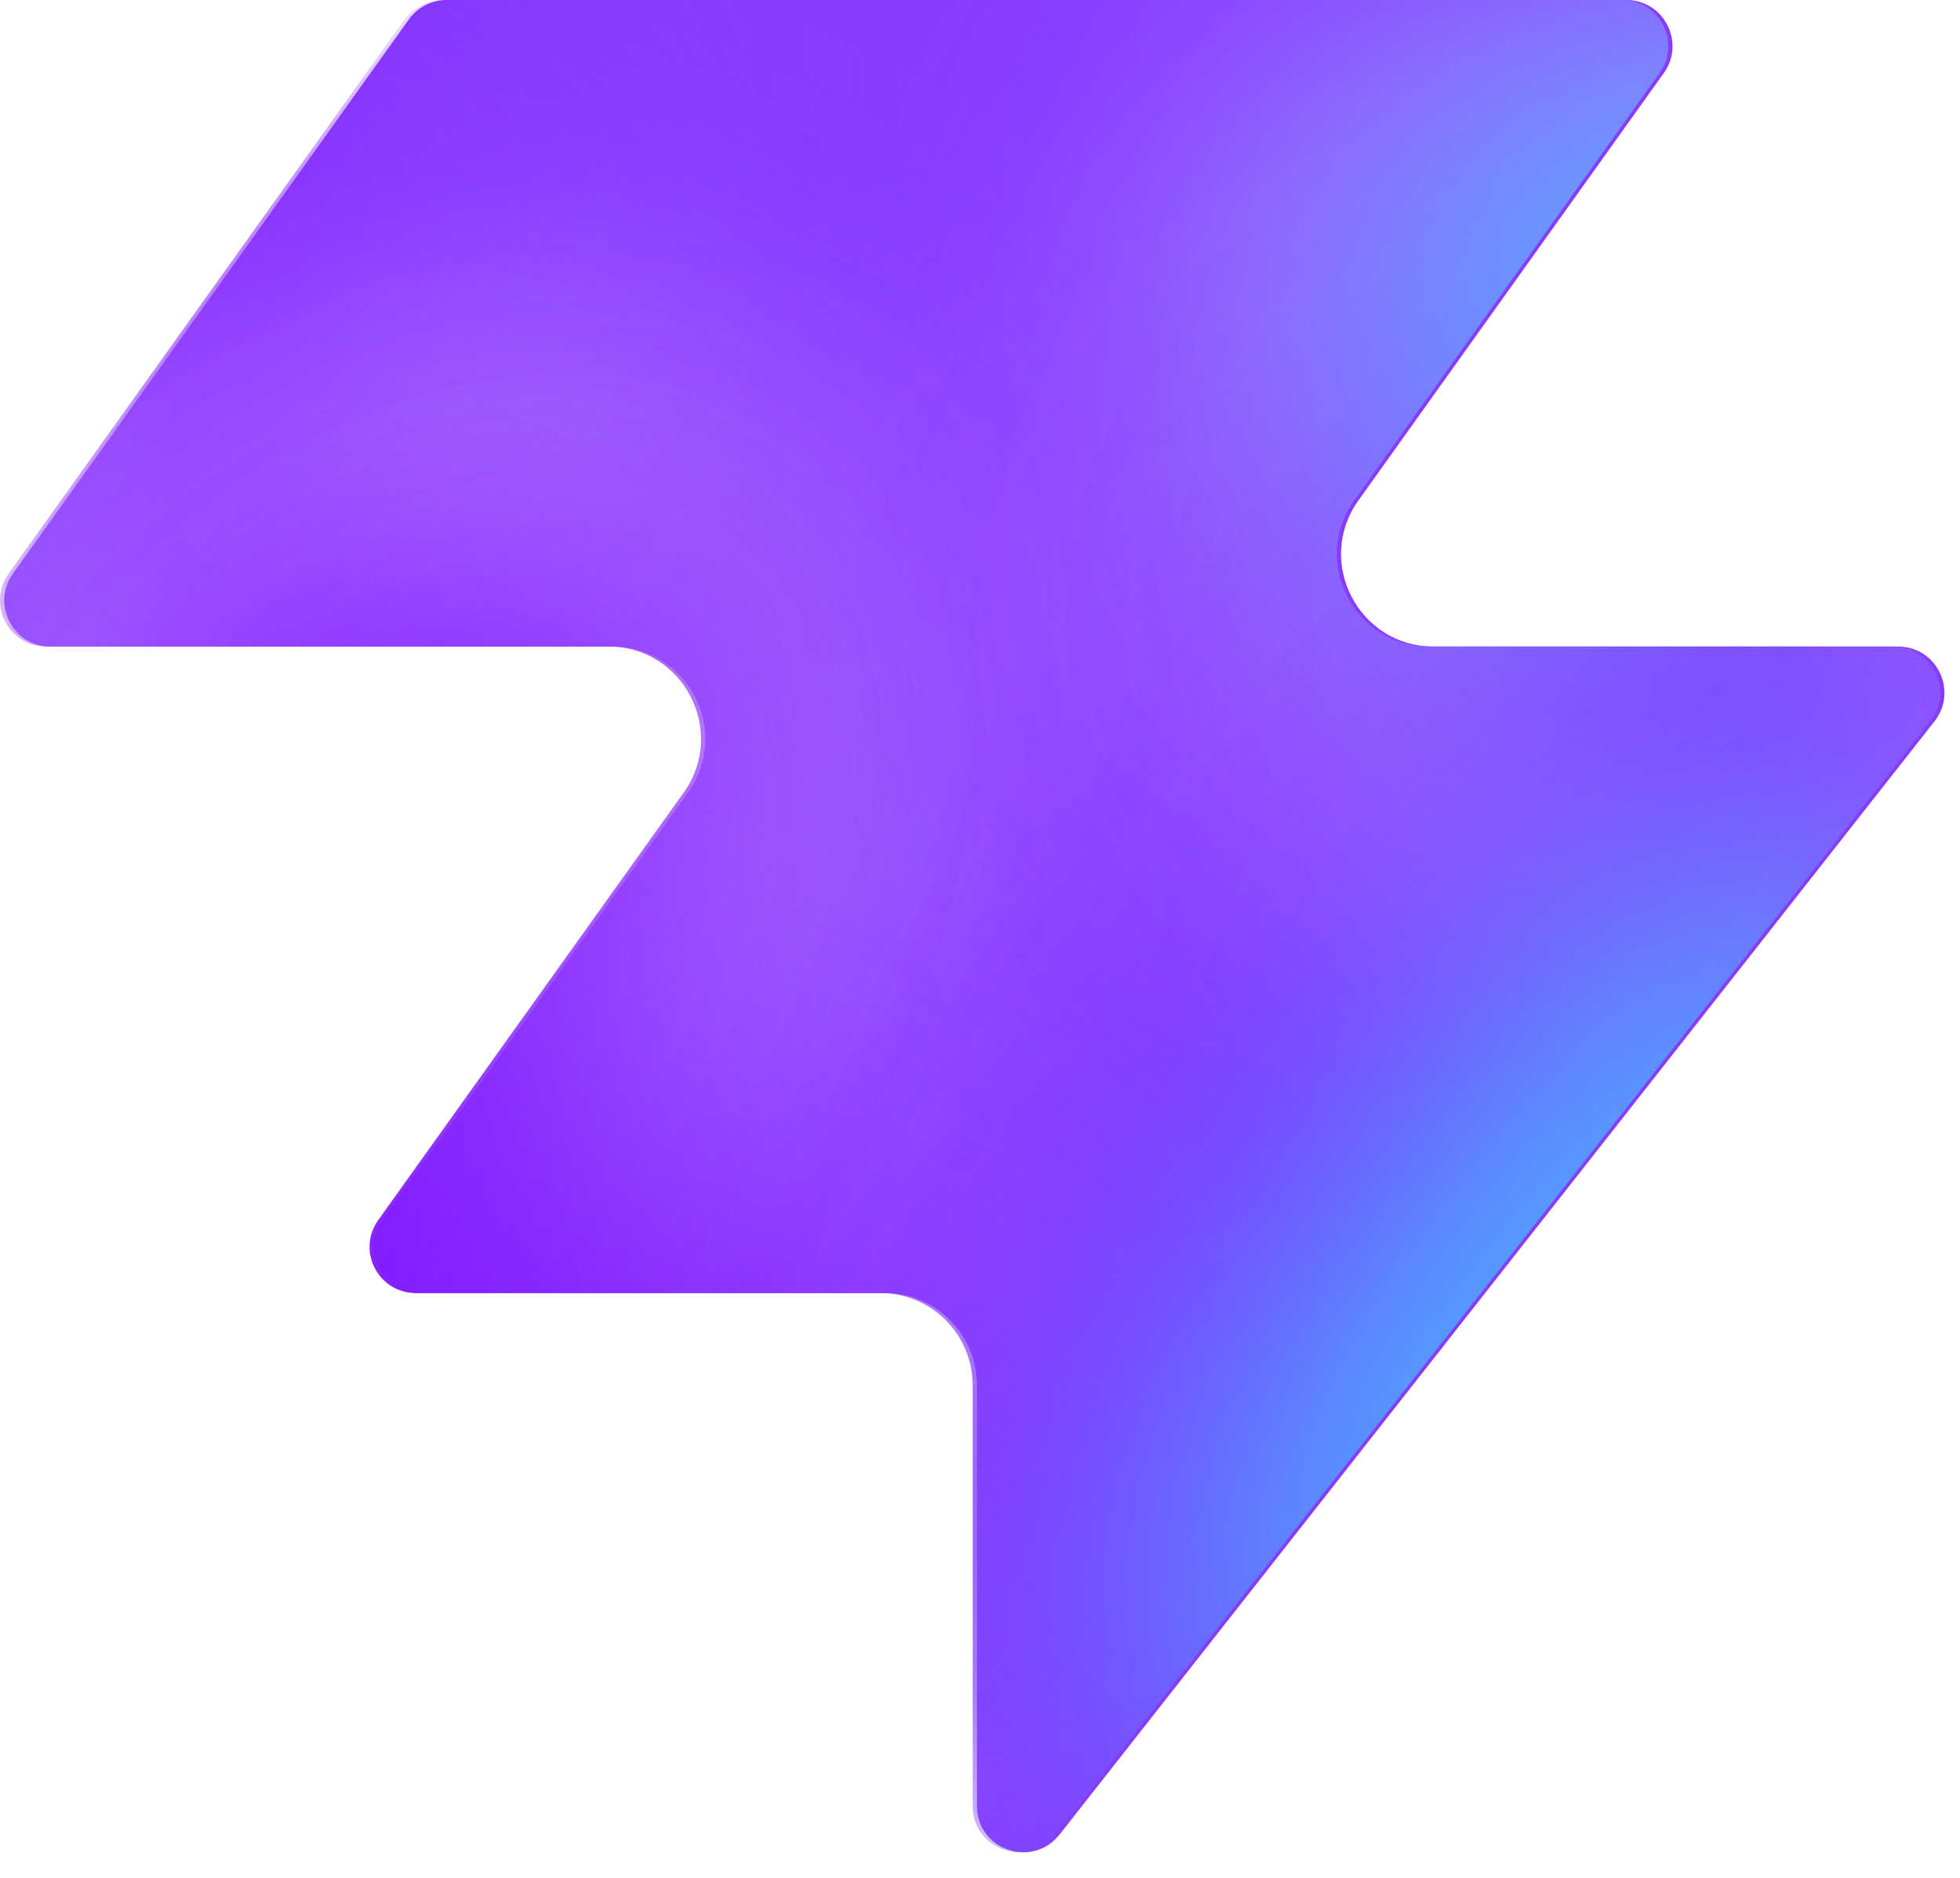
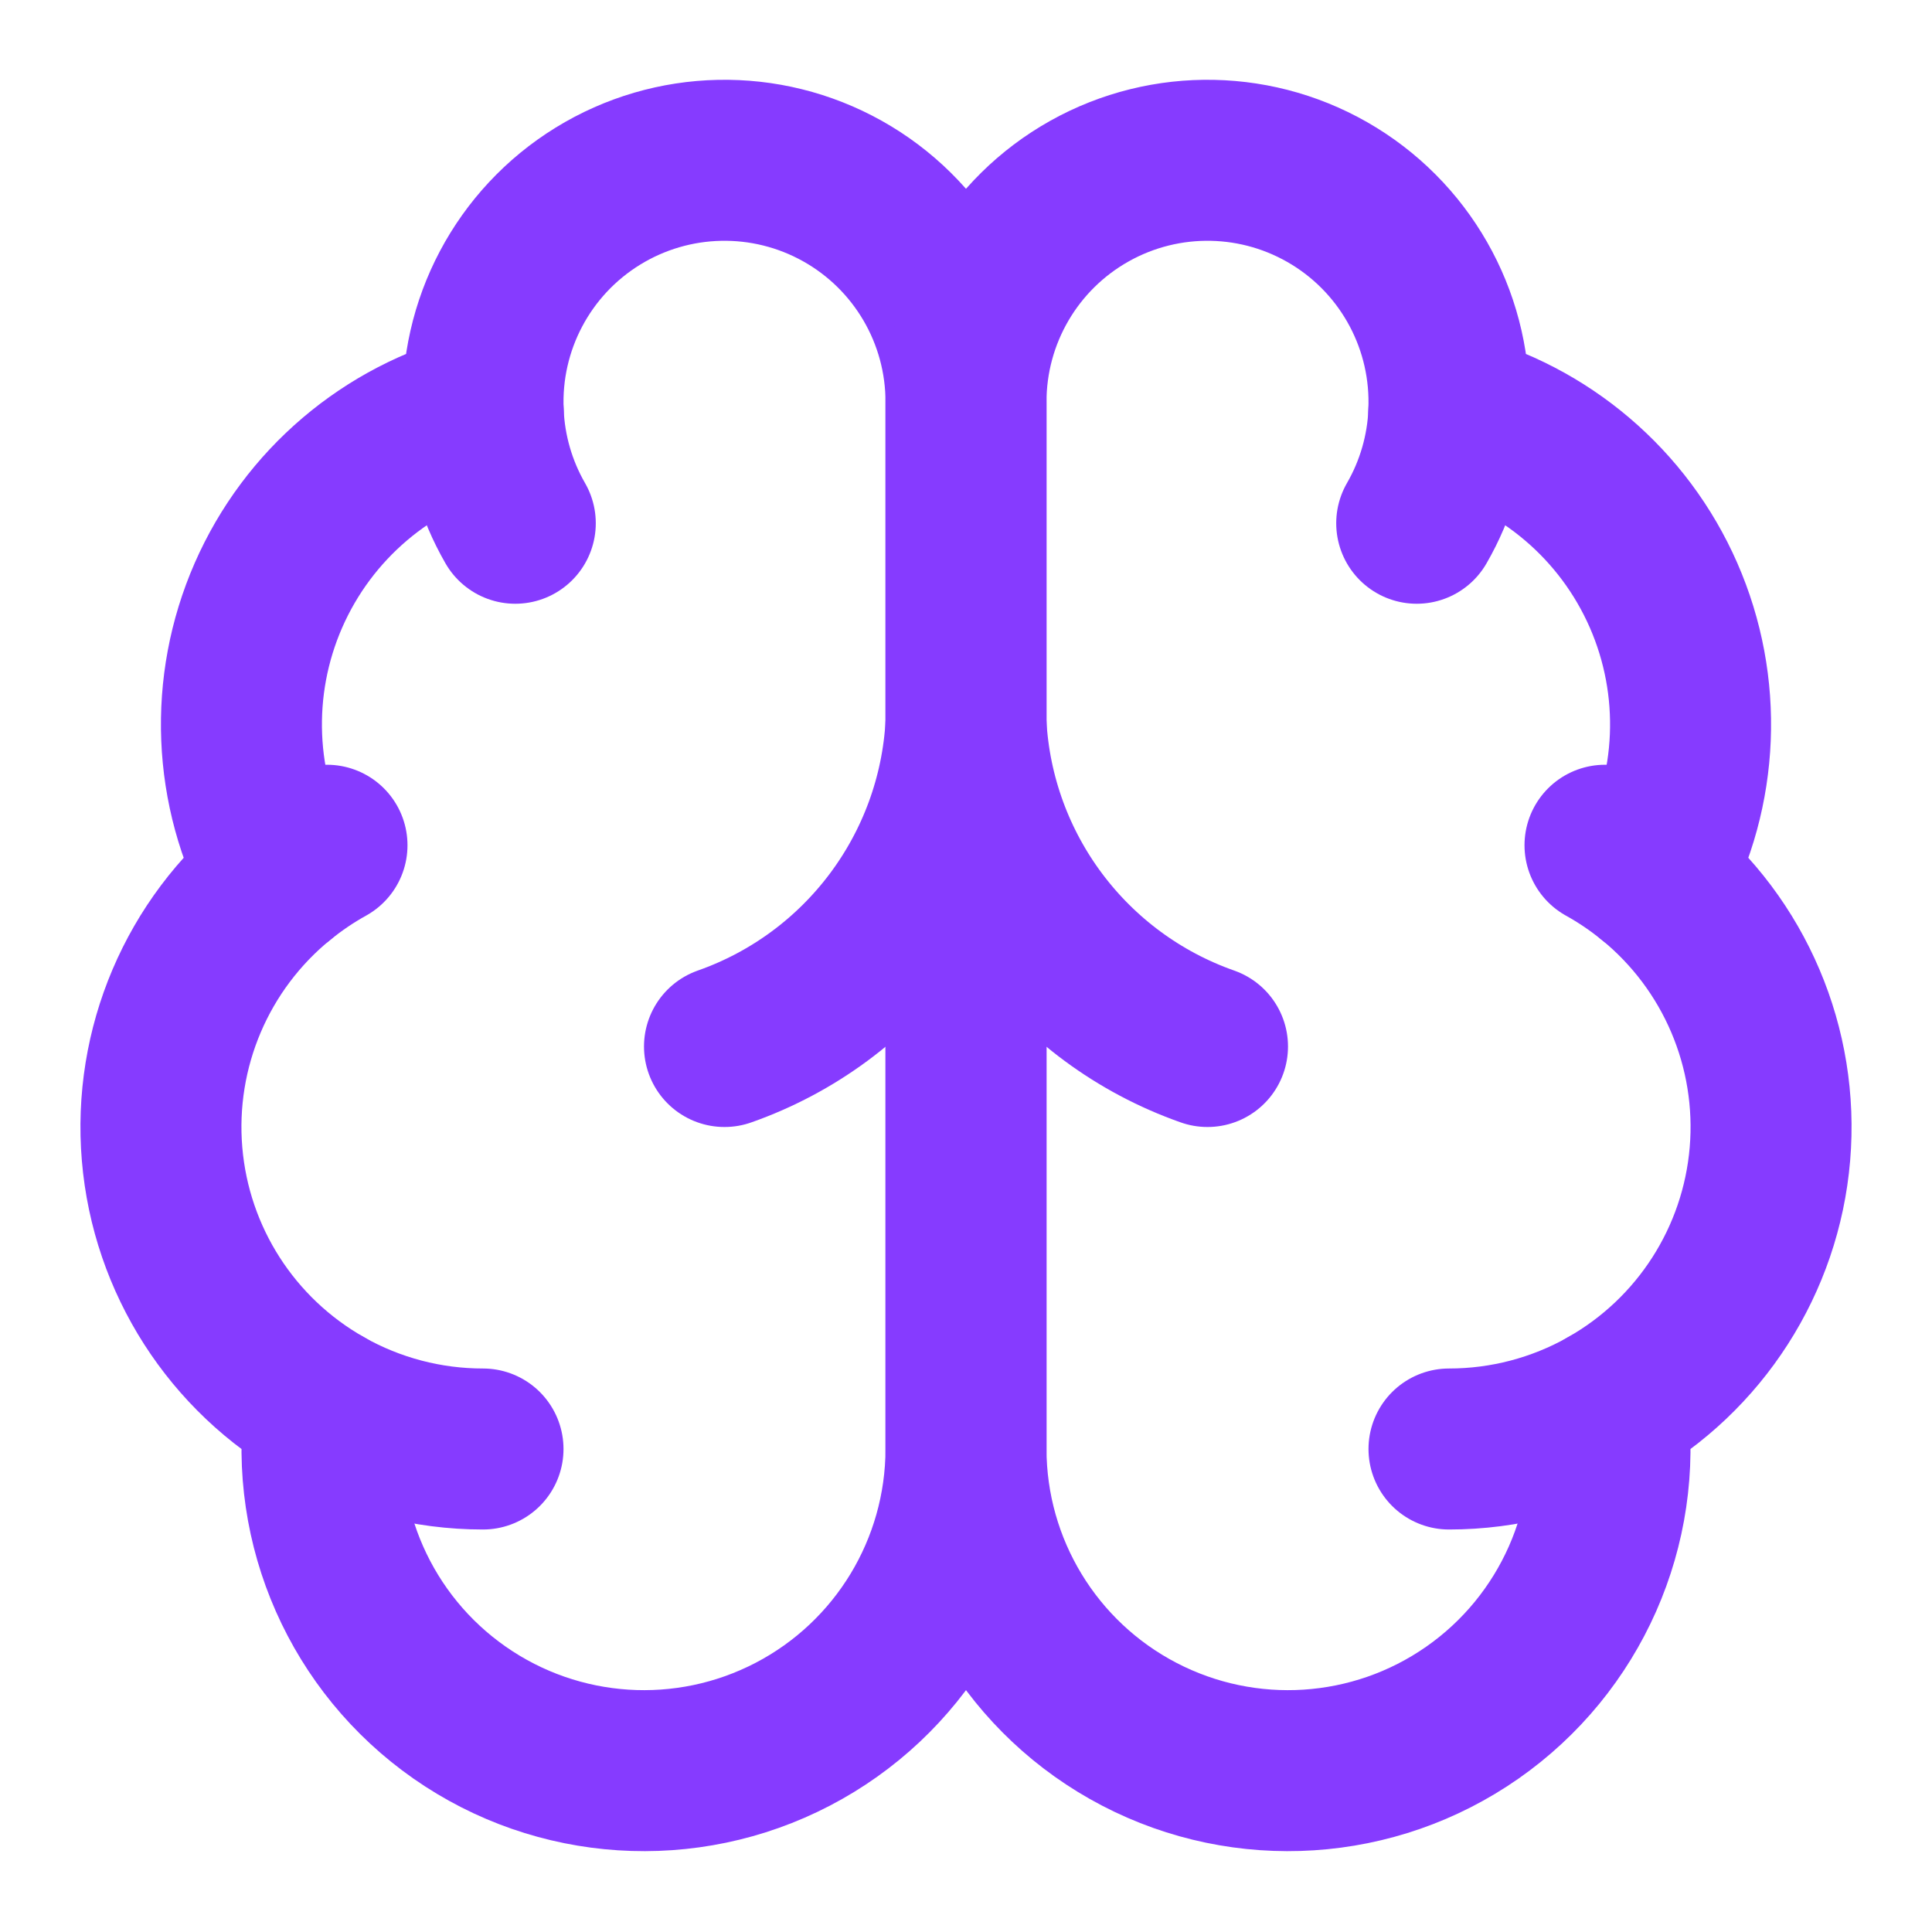
- <svg xmlns="http://www.w3.org/2000/svg" width="48" height="46" fill="none" viewBox="0 0 48 46">
-   <path fill="#863bff" d="M25.946 44.938c-.664.845-2.021.375-2.021-.698V33.937a2.26 2.26 0 0 0-2.262-2.262H10.287c-.92 0-1.456-1.04-.92-1.788l7.48-10.471c1.07-1.497 0-3.578-1.842-3.578H1.237c-.92 0-1.456-1.04-.92-1.788L10.013.474c.214-.297.556-.474.92-.474h28.894c.92 0 1.456 1.04.92 1.788l-7.48 10.471c-1.07 1.498 0 3.579 1.842 3.579h11.377c.943 0 1.473 1.088.89 1.83L25.947 44.94z" style="fill:#863bff;fill:color(display-p3 .525 .23 1);fill-opacity:1" />
-   <mask id="a" width="48" height="46" x="0" y="0" maskUnits="userSpaceOnUse" style="mask-type:alpha">
-     <path fill="#000" d="M25.842 44.938c-.664.844-2.021.375-2.021-.698V33.937a2.26 2.26 0 0 0-2.262-2.262H10.183c-.92 0-1.456-1.04-.92-1.788l7.48-10.471c1.07-1.498 0-3.579-1.842-3.579H1.133c-.92 0-1.456-1.04-.92-1.787L9.91.473c.214-.297.556-.474.92-.474h28.894c.92 0 1.456 1.04.92 1.788l-7.48 10.471c-1.07 1.498 0 3.578 1.842 3.578h11.377c.943 0 1.473 1.088.89 1.832L25.843 44.94z" style="fill:#000;fill-opacity:1" />
-   </mask>
-   <g mask="url(#a)">
-     <g filter="url(#b)">
-       <ellipse cx="5.508" cy="14.704" fill="#ede6ff" rx="5.508" ry="14.704" style="fill:#ede6ff;fill:color(display-p3 .927 .903 1);fill-opacity:1" transform="matrix(.00324 1 1 -.00324 -4.47 31.516)" />
-     </g>
-     <g filter="url(#c)">
-       <ellipse cx="10.399" cy="29.851" fill="#ede6ff" rx="10.399" ry="29.851" style="fill:#ede6ff;fill:color(display-p3 .927 .903 1);fill-opacity:1" transform="matrix(.00324 1 1 -.00324 -39.328 7.883)" />
-     </g>
-     <g filter="url(#d)">
-       <ellipse cx="5.508" cy="30.487" fill="#7e14ff" rx="5.508" ry="30.487" style="fill:#7e14ff;fill:color(display-p3 .492 .077 1);fill-opacity:1" transform="rotate(89.814 -25.913 -14.639)scale(1 -1)" />
-     </g>
-     <g filter="url(#e)">
-       <ellipse cx="5.508" cy="30.599" fill="#7e14ff" rx="5.508" ry="30.599" style="fill:#7e14ff;fill:color(display-p3 .492 .077 1);fill-opacity:1" transform="rotate(89.814 -32.644 -3.334)scale(1 -1)" />
-     </g>
-     <g filter="url(#f)">
-       <ellipse cx="5.508" cy="30.599" fill="#7e14ff" rx="5.508" ry="30.599" style="fill:#7e14ff;fill:color(display-p3 .492 .077 1);fill-opacity:1" transform="matrix(.00324 1 1 -.00324 -34.34 30.47)" />
-     </g>
-     <g filter="url(#g)">
-       <ellipse cx="14.072" cy="22.078" fill="#ede6ff" rx="14.072" ry="22.078" style="fill:#ede6ff;fill:color(display-p3 .927 .903 1);fill-opacity:1" transform="rotate(93.35 24.506 48.493)scale(-1 1)" />
-     </g>
-     <g filter="url(#h)">
-       <ellipse cx="3.47" cy="21.501" fill="#7e14ff" rx="3.47" ry="21.501" style="fill:#7e14ff;fill:color(display-p3 .492 .077 1);fill-opacity:1" transform="rotate(89.009 28.708 47.59)scale(-1 1)" />
-     </g>
-     <g filter="url(#i)">
-       <ellipse cx="3.47" cy="21.501" fill="#7e14ff" rx="3.47" ry="21.501" style="fill:#7e14ff;fill:color(display-p3 .492 .077 1);fill-opacity:1" transform="rotate(89.009 28.708 47.59)scale(-1 1)" />
-     </g>
-     <g filter="url(#j)">
-       <ellipse cx=".387" cy="8.972" fill="#7e14ff" rx="4.407" ry="29.108" style="fill:#7e14ff;fill:color(display-p3 .492 .077 1);fill-opacity:1" transform="rotate(39.51 .387 8.972)" />
-     </g>
-     <g filter="url(#k)">
-       <ellipse cx="47.523" cy="-6.092" fill="#7e14ff" rx="4.407" ry="29.108" style="fill:#7e14ff;fill:color(display-p3 .492 .077 1);fill-opacity:1" transform="rotate(37.892 47.523 -6.092)" />
-     </g>
-     <g filter="url(#l)">
-       <ellipse cx="41.412" cy="6.333" fill="#47bfff" rx="5.971" ry="9.665" style="fill:#47bfff;fill:color(display-p3 .28 .748 1);fill-opacity:1" transform="rotate(37.892 41.412 6.333)" />
-     </g>
-     <g filter="url(#m)">
-       <ellipse cx="-1.879" cy="38.332" fill="#7e14ff" rx="4.407" ry="29.108" style="fill:#7e14ff;fill:color(display-p3 .492 .077 1);fill-opacity:1" transform="rotate(37.892 -1.88 38.332)" />
-     </g>
-     <g filter="url(#n)">
-       <ellipse cx="-1.879" cy="38.332" fill="#7e14ff" rx="4.407" ry="29.108" style="fill:#7e14ff;fill:color(display-p3 .492 .077 1);fill-opacity:1" transform="rotate(37.892 -1.88 38.332)" />
-     </g>
-     <g filter="url(#o)">
-       <ellipse cx="35.651" cy="29.907" fill="#7e14ff" rx="4.407" ry="29.108" style="fill:#7e14ff;fill:color(display-p3 .492 .077 1);fill-opacity:1" transform="rotate(37.892 35.651 29.907)" />
-     </g>
-     <g filter="url(#p)">
-       <ellipse cx="38.418" cy="32.4" fill="#47bfff" rx="5.971" ry="15.297" style="fill:#47bfff;fill:color(display-p3 .28 .748 1);fill-opacity:1" transform="rotate(37.892 38.418 32.4)" />
-     </g>
-   </g>
-   <defs>
-     <filter id="b" width="60.045" height="41.654" x="-19.77" y="16.149" color-interpolation-filters="sRGB" filterUnits="userSpaceOnUse">
-       <feFlood flood-opacity="0" result="BackgroundImageFix" />
-       <feBlend in="SourceGraphic" in2="BackgroundImageFix" result="shape" />
-       <feGaussianBlur result="effect1_foregroundBlur_2002_17158" stdDeviation="7.659" />
-     </filter>
-     <filter id="c" width="90.34" height="51.437" x="-54.613" y="-7.533" color-interpolation-filters="sRGB" filterUnits="userSpaceOnUse">
-       <feFlood flood-opacity="0" result="BackgroundImageFix" />
-       <feBlend in="SourceGraphic" in2="BackgroundImageFix" result="shape" />
-       <feGaussianBlur result="effect1_foregroundBlur_2002_17158" stdDeviation="7.659" />
-     </filter>
-     <filter id="d" width="79.355" height="29.4" x="-49.64" y="2.03" color-interpolation-filters="sRGB" filterUnits="userSpaceOnUse">
-       <feFlood flood-opacity="0" result="BackgroundImageFix" />
-       <feBlend in="SourceGraphic" in2="BackgroundImageFix" result="shape" />
-       <feGaussianBlur result="effect1_foregroundBlur_2002_17158" stdDeviation="4.596" />
-     </filter>
-     <filter id="e" width="79.579" height="29.4" x="-45.045" y="20.029" color-interpolation-filters="sRGB" filterUnits="userSpaceOnUse">
-       <feFlood flood-opacity="0" result="BackgroundImageFix" />
-       <feBlend in="SourceGraphic" in2="BackgroundImageFix" result="shape" />
-       <feGaussianBlur result="effect1_foregroundBlur_2002_17158" stdDeviation="4.596" />
-     </filter>
-     <filter id="f" width="79.579" height="29.4" x="-43.513" y="21.178" color-interpolation-filters="sRGB" filterUnits="userSpaceOnUse">
-       <feFlood flood-opacity="0" result="BackgroundImageFix" />
-       <feBlend in="SourceGraphic" in2="BackgroundImageFix" result="shape" />
-       <feGaussianBlur result="effect1_foregroundBlur_2002_17158" stdDeviation="4.596" />
-     </filter>
-     <filter id="g" width="74.749" height="58.852" x="15.756" y="-17.901" color-interpolation-filters="sRGB" filterUnits="userSpaceOnUse">
-       <feFlood flood-opacity="0" result="BackgroundImageFix" />
-       <feBlend in="SourceGraphic" in2="BackgroundImageFix" result="shape" />
-       <feGaussianBlur result="effect1_foregroundBlur_2002_17158" stdDeviation="7.659" />
-     </filter>
-     <filter id="h" width="61.377" height="25.362" x="23.548" y="2.284" color-interpolation-filters="sRGB" filterUnits="userSpaceOnUse">
-       <feFlood flood-opacity="0" result="BackgroundImageFix" />
-       <feBlend in="SourceGraphic" in2="BackgroundImageFix" result="shape" />
-       <feGaussianBlur result="effect1_foregroundBlur_2002_17158" stdDeviation="4.596" />
-     </filter>
-     <filter id="i" width="61.377" height="25.362" x="23.548" y="2.284" color-interpolation-filters="sRGB" filterUnits="userSpaceOnUse">
-       <feFlood flood-opacity="0" result="BackgroundImageFix" />
-       <feBlend in="SourceGraphic" in2="BackgroundImageFix" result="shape" />
-       <feGaussianBlur result="effect1_foregroundBlur_2002_17158" stdDeviation="4.596" />
-     </filter>
-     <filter id="j" width="56.045" height="63.649" x="-27.636" y="-22.853" color-interpolation-filters="sRGB" filterUnits="userSpaceOnUse">
-       <feFlood flood-opacity="0" result="BackgroundImageFix" />
-       <feBlend in="SourceGraphic" in2="BackgroundImageFix" result="shape" />
-       <feGaussianBlur result="effect1_foregroundBlur_2002_17158" stdDeviation="4.596" />
-     </filter>
-     <filter id="k" width="54.814" height="64.646" x="20.116" y="-38.415" color-interpolation-filters="sRGB" filterUnits="userSpaceOnUse">
-       <feFlood flood-opacity="0" result="BackgroundImageFix" />
-       <feBlend in="SourceGraphic" in2="BackgroundImageFix" result="shape" />
-       <feGaussianBlur result="effect1_foregroundBlur_2002_17158" stdDeviation="4.596" />
-     </filter>
-     <filter id="l" width="33.541" height="35.313" x="24.641" y="-11.323" color-interpolation-filters="sRGB" filterUnits="userSpaceOnUse">
-       <feFlood flood-opacity="0" result="BackgroundImageFix" />
-       <feBlend in="SourceGraphic" in2="BackgroundImageFix" result="shape" />
-       <feGaussianBlur result="effect1_foregroundBlur_2002_17158" stdDeviation="4.596" />
-     </filter>
-     <filter id="m" width="54.814" height="64.646" x="-29.286" y="6.009" color-interpolation-filters="sRGB" filterUnits="userSpaceOnUse">
-       <feFlood flood-opacity="0" result="BackgroundImageFix" />
-       <feBlend in="SourceGraphic" in2="BackgroundImageFix" result="shape" />
-       <feGaussianBlur result="effect1_foregroundBlur_2002_17158" stdDeviation="4.596" />
-     </filter>
-     <filter id="n" width="54.814" height="64.646" x="-29.286" y="6.009" color-interpolation-filters="sRGB" filterUnits="userSpaceOnUse">
-       <feFlood flood-opacity="0" result="BackgroundImageFix" />
-       <feBlend in="SourceGraphic" in2="BackgroundImageFix" result="shape" />
-       <feGaussianBlur result="effect1_foregroundBlur_2002_17158" stdDeviation="4.596" />
-     </filter>
-     <filter id="o" width="54.814" height="64.646" x="8.244" y="-2.416" color-interpolation-filters="sRGB" filterUnits="userSpaceOnUse">
-       <feFlood flood-opacity="0" result="BackgroundImageFix" />
-       <feBlend in="SourceGraphic" in2="BackgroundImageFix" result="shape" />
-       <feGaussianBlur result="effect1_foregroundBlur_2002_17158" stdDeviation="4.596" />
-     </filter>
-     <filter id="p" width="39.409" height="43.623" x="18.713" y="10.588" color-interpolation-filters="sRGB" filterUnits="userSpaceOnUse">
-       <feFlood flood-opacity="0" result="BackgroundImageFix" />
-       <feBlend in="SourceGraphic" in2="BackgroundImageFix" result="shape" />
-       <feGaussianBlur result="effect1_foregroundBlur_2002_17158" stdDeviation="4.596" />
-     </filter>
-   </defs>
+ <svg xmlns="http://www.w3.org/2000/svg" width="24" height="24" viewBox="0 0 24 24" fill="none" stroke="#863bff" stroke-width="2" stroke-linecap="round" stroke-linejoin="round">
+   <path d="M12 5a3 3 0 1 0-5.997.125 4 4 0 0 0-2.526 5.77 4 4 0 0 0 .556 6.588A4 4 0 1 0 12 18Z" />
+   <path d="M12 5a3 3 0 1 1 5.997.125 4 4 0 0 1 2.526 5.77 4 4 0 0 1-.556 6.588A4 4 0 1 1 12 18Z" />
+   <path d="M15 13a4.5 4.5 0 0 1-3-4 4.5 4.5 0 0 1-3 4" />
+   <path d="M17.599 6.5a3 3 0 0 0 .399-1.375" />
+   <path d="M6.003 5.125A3 3 0 0 0 6.401 6.5" />
+   <path d="M3.477 10.896a4 4 0 0 1 .585-.396" />
+   <path d="M19.938 10.5a4 4 0 0 1 .585.396" />
+   <path d="M6 18a4 4 0 0 1-1.967-.516" />
+   <path d="M19.967 17.484A4 4 0 0 1 18 18" />
</svg>
